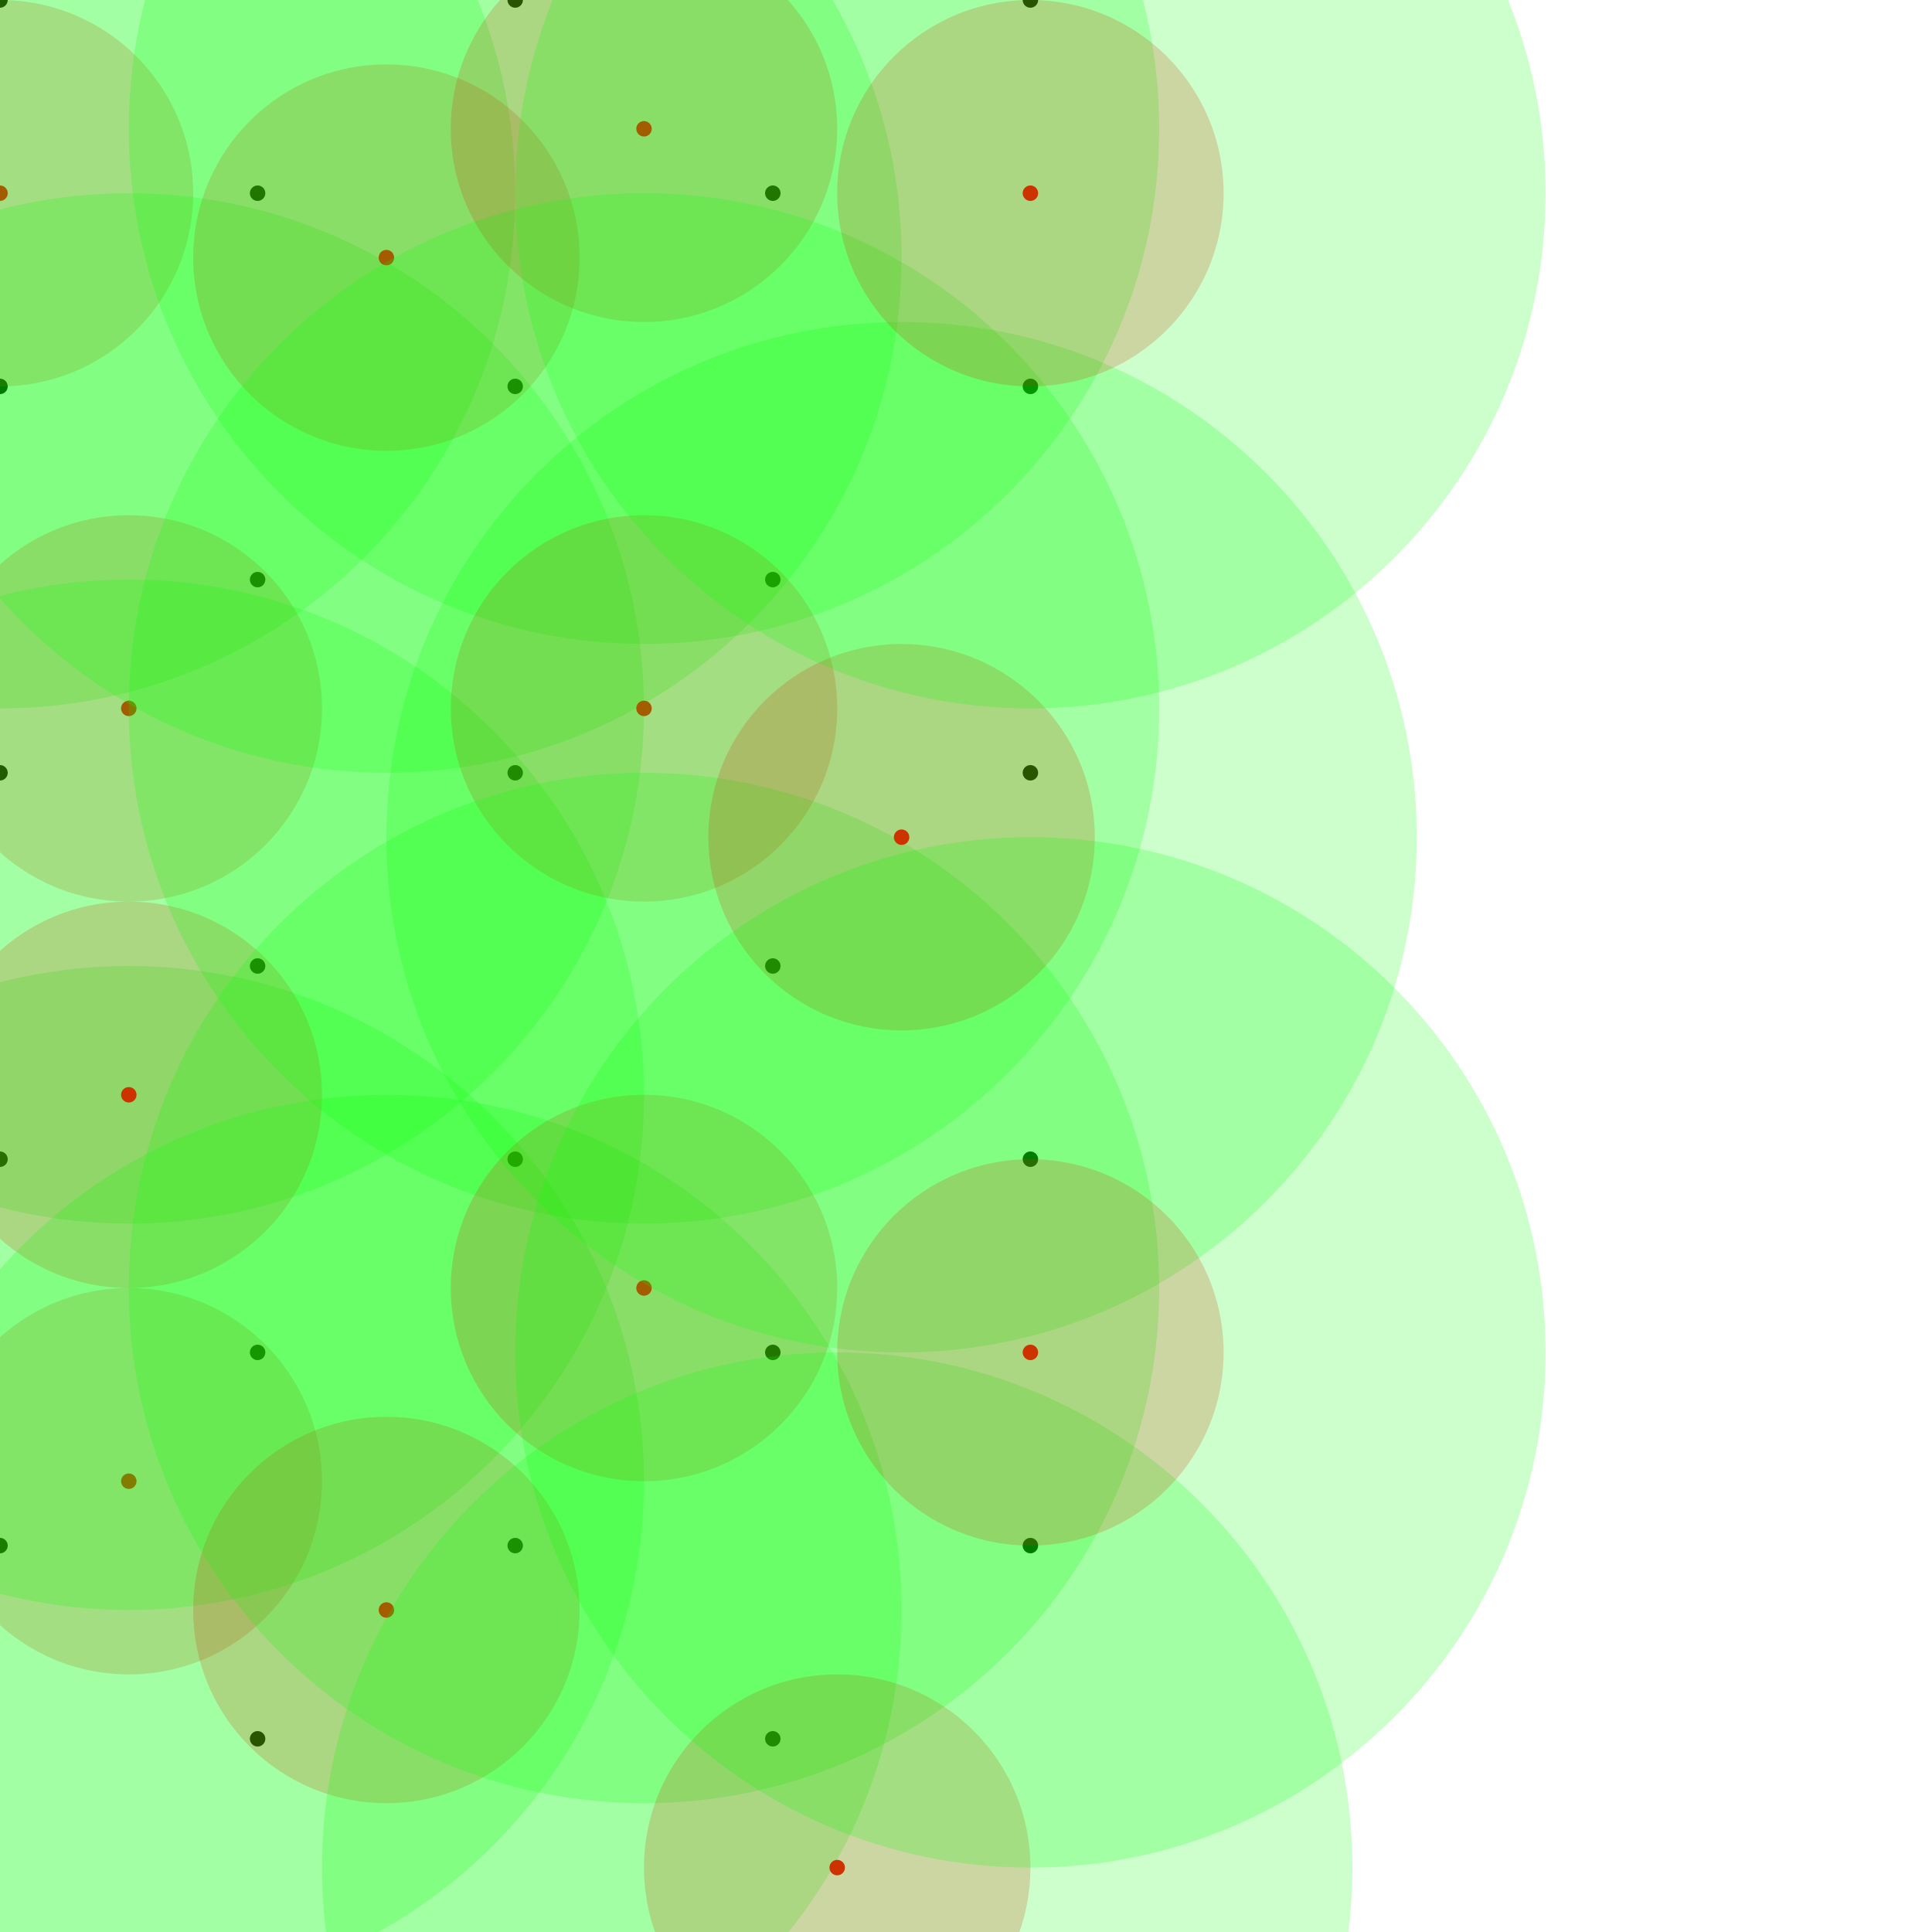
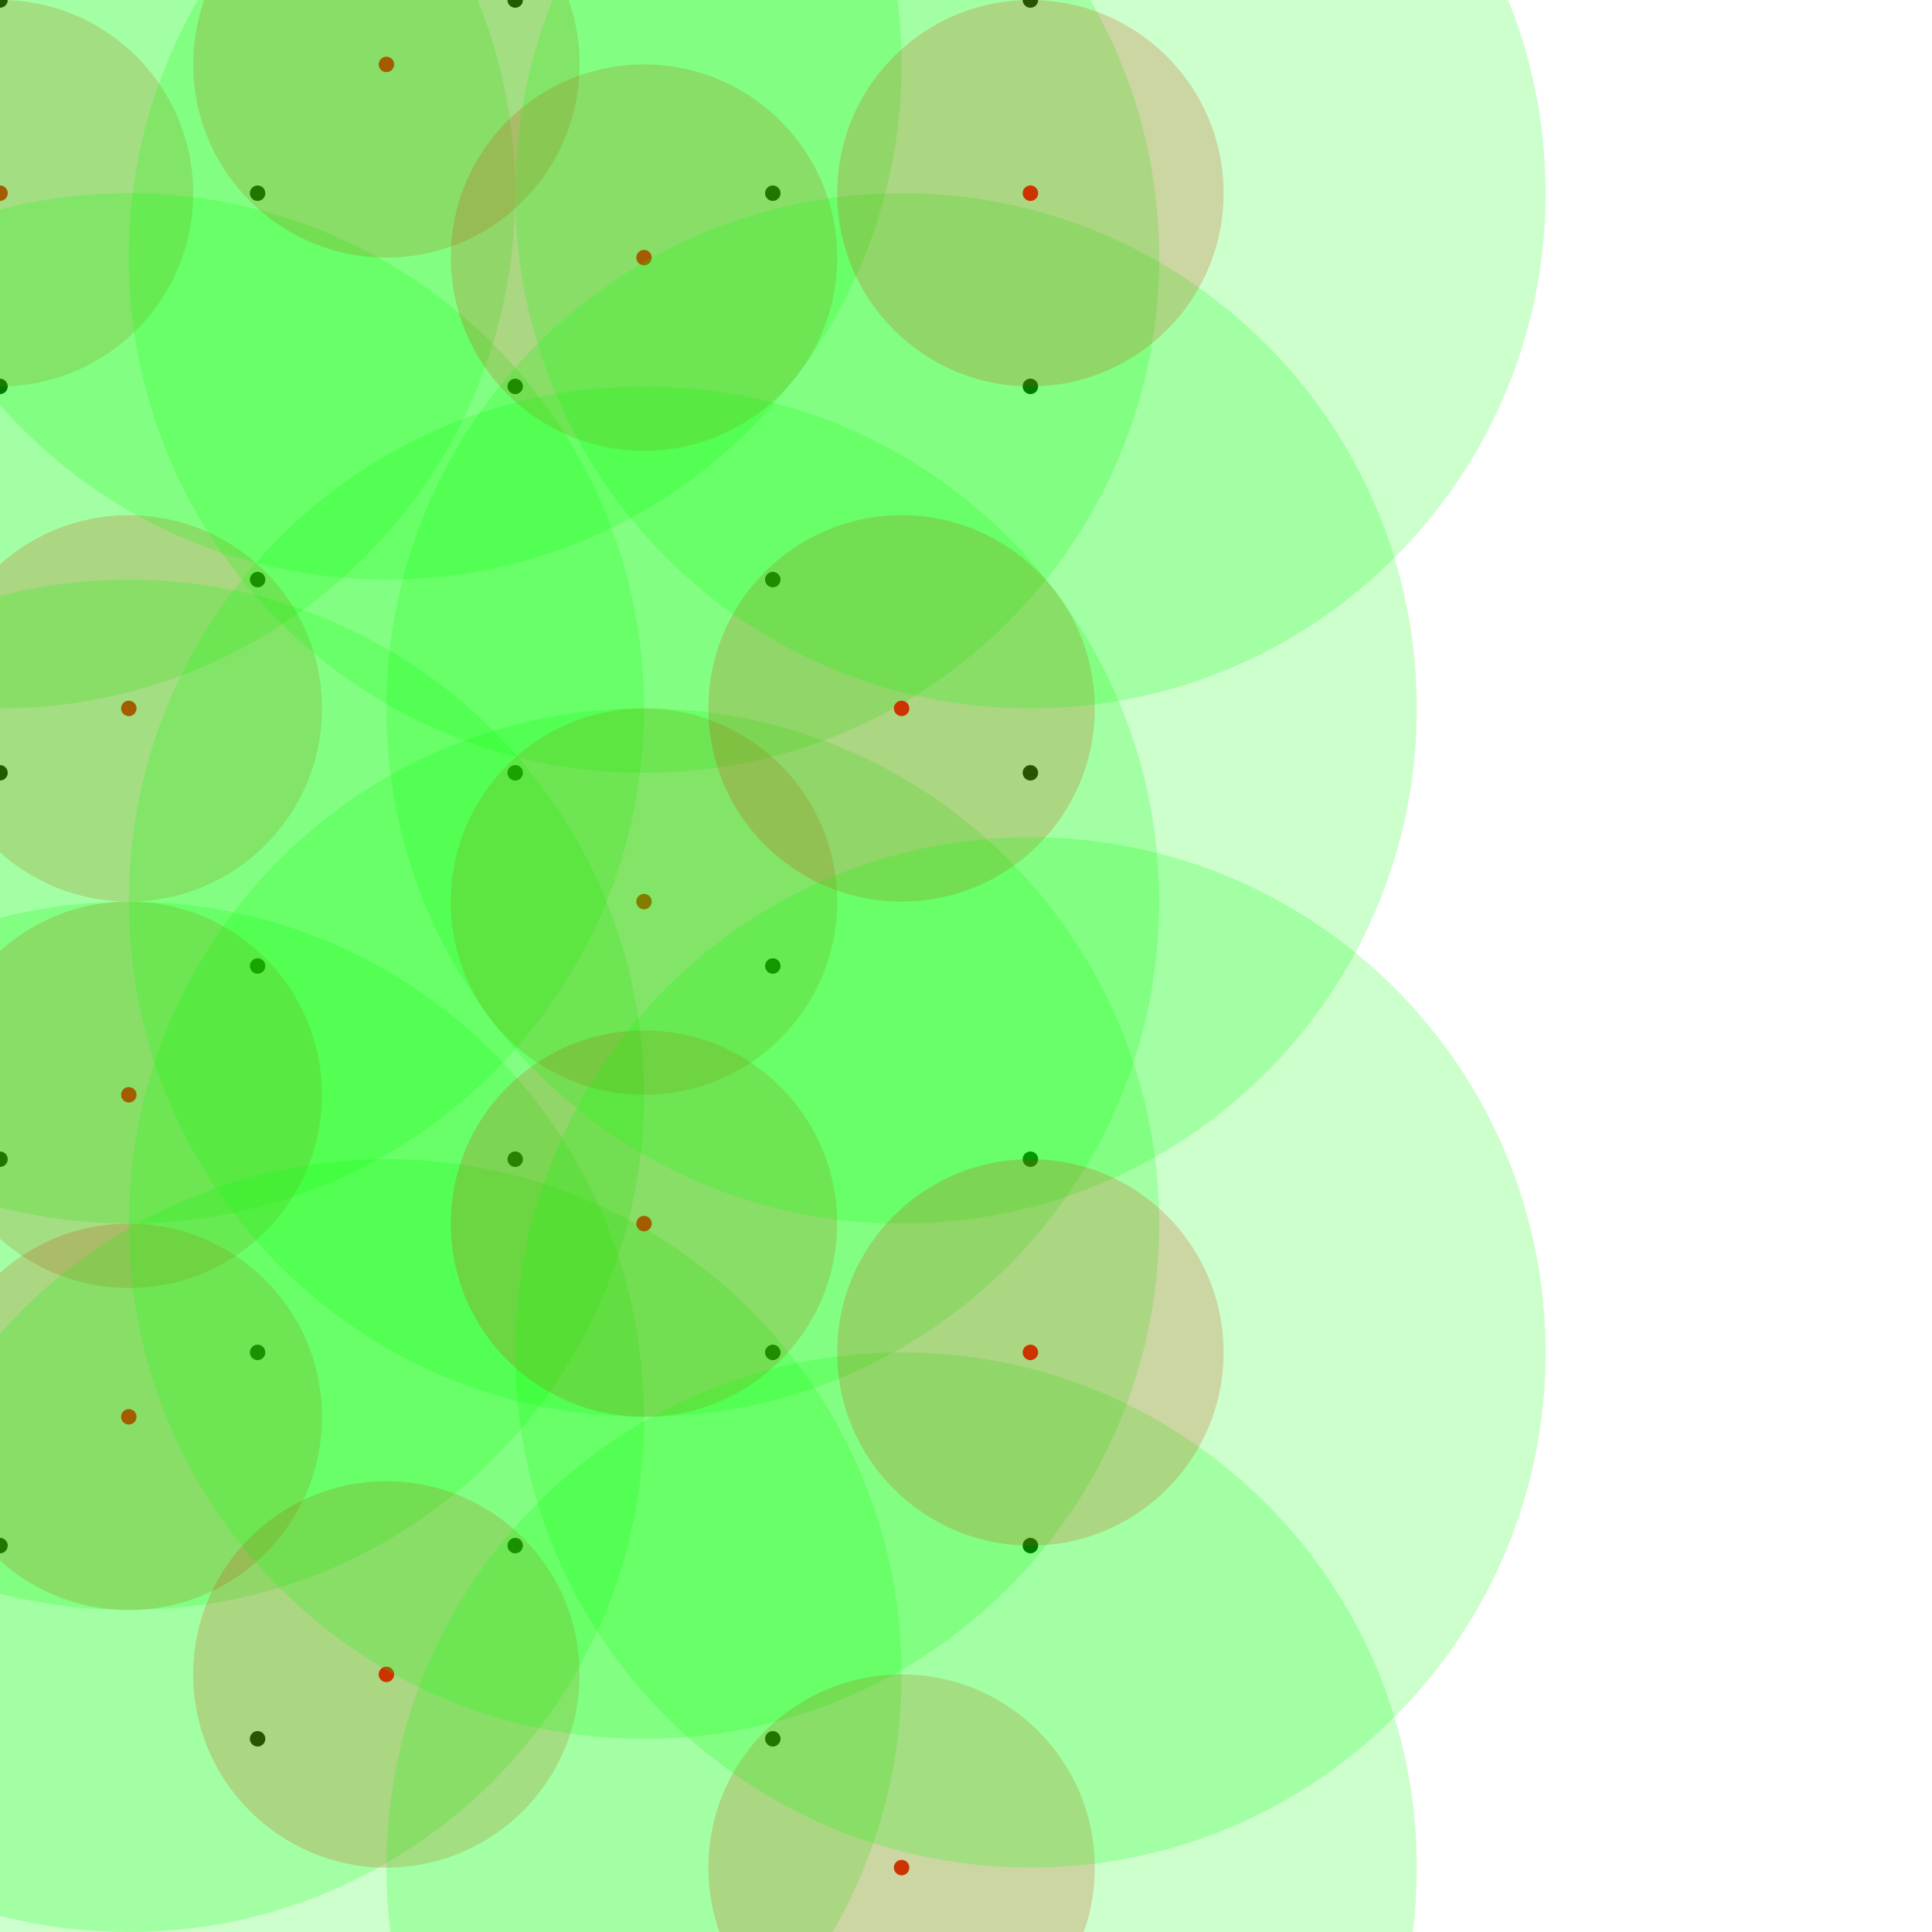
<svg xmlns="http://www.w3.org/2000/svg" width="500" height="500">
  <rect x="0" y="0" width="500" height="500" stroke="0" fill="rgb(255, 255, 255)" opacity="1" />
  <circle cx="0.0" cy="0.0" r="2" stroke="0" fill="rgb(0, 0, 0)" opacity="1" />
  <circle cx="0.0" cy="100.0" r="2" stroke="0" fill="rgb(0, 0, 0)" opacity="1" />
  <circle cx="0.0" cy="200.0" r="2" stroke="0" fill="rgb(0, 0, 0)" opacity="1" />
  <circle cx="0.0" cy="300.0" r="2" stroke="0" fill="rgb(0, 0, 0)" opacity="1" />
  <circle cx="0.0" cy="400.0" r="2" stroke="0" fill="rgb(0, 0, 0)" opacity="1" />
  <circle cx="66.667" cy="50.0" r="2" stroke="0" fill="rgb(0, 0, 0)" opacity="1" />
  <circle cx="66.667" cy="150.0" r="2" stroke="0" fill="rgb(0, 0, 0)" opacity="1" />
  <circle cx="66.667" cy="250.0" r="2" stroke="0" fill="rgb(0, 0, 0)" opacity="1" />
  <circle cx="66.667" cy="350.0" r="2" stroke="0" fill="rgb(0, 0, 0)" opacity="1" />
  <circle cx="66.667" cy="450.0" r="2" stroke="0" fill="rgb(0, 0, 0)" opacity="1" />
  <circle cx="133.333" cy="0.0" r="2" stroke="0" fill="rgb(0, 0, 0)" opacity="1" />
  <circle cx="133.333" cy="100.0" r="2" stroke="0" fill="rgb(0, 0, 0)" opacity="1" />
  <circle cx="133.333" cy="200.0" r="2" stroke="0" fill="rgb(0, 0, 0)" opacity="1" />
  <circle cx="133.333" cy="300.0" r="2" stroke="0" fill="rgb(0, 0, 0)" opacity="1" />
  <circle cx="133.333" cy="400.0" r="2" stroke="0" fill="rgb(0, 0, 0)" opacity="1" />
  <circle cx="200.0" cy="50.0" r="2" stroke="0" fill="rgb(0, 0, 0)" opacity="1" />
  <circle cx="200.0" cy="150.0" r="2" stroke="0" fill="rgb(0, 0, 0)" opacity="1" />
  <circle cx="200.0" cy="250.0" r="2" stroke="0" fill="rgb(0, 0, 0)" opacity="1" />
  <circle cx="200.0" cy="350.0" r="2" stroke="0" fill="rgb(0, 0, 0)" opacity="1" />
  <circle cx="200.0" cy="450.0" r="2" stroke="0" fill="rgb(0, 0, 0)" opacity="1" />
  <circle cx="266.667" cy="0.0" r="2" stroke="0" fill="rgb(0, 0, 0)" opacity="1" />
  <circle cx="266.667" cy="100.0" r="2" stroke="0" fill="rgb(0, 0, 0)" opacity="1" />
  <circle cx="266.667" cy="200.0" r="2" stroke="0" fill="rgb(0, 0, 0)" opacity="1" />
  <circle cx="266.667" cy="300.0" r="2" stroke="0" fill="rgb(0, 0, 0)" opacity="1" />
  <circle cx="266.667" cy="400.0" r="2" stroke="0" fill="rgb(0, 0, 0)" opacity="1" />
  <circle cx="0.0" cy="50.0" r="2" stroke="0" fill="rgb(255, 0, 0)" opacity="1" />
  <circle cx="0.0" cy="50.0" r="50.0" stroke="0" fill="rgb(255, 0, 0)" opacity="0.2" />
  <circle cx="0.0" cy="50.0" r="133.333" stroke="0" fill="rgb(0, 255, 0)" opacity="0.2" />
  <circle cx="33.333" cy="183.333" r="2" stroke="0" fill="rgb(255, 0, 0)" opacity="1" />
  <circle cx="33.333" cy="183.333" r="50.0" stroke="0" fill="rgb(255, 0, 0)" opacity="0.2" />
  <circle cx="33.333" cy="183.333" r="133.333" stroke="0" fill="rgb(0, 255, 0)" opacity="0.2" />
-   <circle cx="33.333" cy="383.333" r="2" stroke="0" fill="rgb(255, 0, 0)" opacity="1" />
-   <circle cx="33.333" cy="383.333" r="50.0" stroke="0" fill="rgb(255, 0, 0)" opacity="0.2" />
-   <circle cx="33.333" cy="383.333" r="133.333" stroke="0" fill="rgb(0, 255, 0)" opacity="0.2" />
  <circle cx="33.333" cy="283.333" r="2" stroke="0" fill="rgb(255, 0, 0)" opacity="1" />
  <circle cx="33.333" cy="283.333" r="50.0" stroke="0" fill="rgb(255, 0, 0)" opacity="0.2" />
  <circle cx="33.333" cy="283.333" r="133.333" stroke="0" fill="rgb(0, 255, 0)" opacity="0.2" />
-   <circle cx="100.0" cy="66.667" r="2" stroke="0" fill="rgb(255, 0, 0)" opacity="1" />
-   <circle cx="100.0" cy="66.667" r="50.0" stroke="0" fill="rgb(255, 0, 0)" opacity="0.2" />
-   <circle cx="100.0" cy="66.667" r="133.333" stroke="0" fill="rgb(0, 255, 0)" opacity="0.2" />
-   <circle cx="100.0" cy="416.667" r="2" stroke="0" fill="rgb(255, 0, 0)" opacity="1" />
-   <circle cx="100.0" cy="416.667" r="50.0" stroke="0" fill="rgb(255, 0, 0)" opacity="0.2" />
-   <circle cx="100.0" cy="416.667" r="133.333" stroke="0" fill="rgb(0, 255, 0)" opacity="0.2" />
-   <circle cx="166.667" cy="33.333" r="2" stroke="0" fill="rgb(255, 0, 0)" opacity="1" />
-   <circle cx="166.667" cy="33.333" r="50.0" stroke="0" fill="rgb(255, 0, 0)" opacity="0.2" />
-   <circle cx="166.667" cy="33.333" r="133.333" stroke="0" fill="rgb(0, 255, 0)" opacity="0.2" />
-   <circle cx="166.667" cy="183.333" r="2" stroke="0" fill="rgb(255, 0, 0)" opacity="1" />
-   <circle cx="166.667" cy="183.333" r="50.0" stroke="0" fill="rgb(255, 0, 0)" opacity="0.2" />
-   <circle cx="166.667" cy="183.333" r="133.333" stroke="0" fill="rgb(0, 255, 0)" opacity="0.2" />
-   <circle cx="166.667" cy="333.333" r="2" stroke="0" fill="rgb(255, 0, 0)" opacity="1" />
-   <circle cx="166.667" cy="333.333" r="50.0" stroke="0" fill="rgb(255, 0, 0)" opacity="0.2" />
-   <circle cx="166.667" cy="333.333" r="133.333" stroke="0" fill="rgb(0, 255, 0)" opacity="0.2" />
-   <circle cx="216.667" cy="483.333" r="2" stroke="0" fill="rgb(255, 0, 0)" opacity="1" />
-   <circle cx="216.667" cy="483.333" r="50.0" stroke="0" fill="rgb(255, 0, 0)" opacity="0.2" />
-   <circle cx="216.667" cy="483.333" r="133.333" stroke="0" fill="rgb(0, 255, 0)" opacity="0.2" />
-   <circle cx="233.333" cy="216.667" r="2" stroke="0" fill="rgb(255, 0, 0)" opacity="1" />
-   <circle cx="233.333" cy="216.667" r="50.0" stroke="0" fill="rgb(255, 0, 0)" opacity="0.2" />
-   <circle cx="233.333" cy="216.667" r="133.333" stroke="0" fill="rgb(0, 255, 0)" opacity="0.2" />
+   <circle cx="33.333" cy="366.667" r="2" stroke="0" fill="rgb(255, 0, 0)" opacity="1" />
+   <circle cx="33.333" cy="366.667" r="50.0" stroke="0" fill="rgb(255, 0, 0)" opacity="0.2" />
+   <circle cx="33.333" cy="366.667" r="133.333" stroke="0" fill="rgb(0, 255, 0)" opacity="0.2" />
+   <circle cx="100.0" cy="16.667" r="2" stroke="0" fill="rgb(255, 0, 0)" opacity="1" />
+   <circle cx="100.0" cy="16.667" r="50.0" stroke="0" fill="rgb(255, 0, 0)" opacity="0.2" />
+   <circle cx="100.0" cy="16.667" r="133.333" stroke="0" fill="rgb(0, 255, 0)" opacity="0.2" />
+   <circle cx="100.0" cy="433.333" r="2" stroke="0" fill="rgb(255, 0, 0)" opacity="1" />
+   <circle cx="100.0" cy="433.333" r="50.0" stroke="0" fill="rgb(255, 0, 0)" opacity="0.2" />
+   <circle cx="100.0" cy="433.333" r="133.333" stroke="0" fill="rgb(0, 255, 0)" opacity="0.2" />
+   <circle cx="166.667" cy="66.667" r="2" stroke="0" fill="rgb(255, 0, 0)" opacity="1" />
+   <circle cx="166.667" cy="66.667" r="50.0" stroke="0" fill="rgb(255, 0, 0)" opacity="0.2" />
+   <circle cx="166.667" cy="66.667" r="133.333" stroke="0" fill="rgb(0, 255, 0)" opacity="0.2" />
+   <circle cx="166.667" cy="233.333" r="2" stroke="0" fill="rgb(255, 0, 0)" opacity="1" />
+   <circle cx="166.667" cy="233.333" r="50.0" stroke="0" fill="rgb(255, 0, 0)" opacity="0.2" />
+   <circle cx="166.667" cy="233.333" r="133.333" stroke="0" fill="rgb(0, 255, 0)" opacity="0.2" />
+   <circle cx="166.667" cy="316.667" r="2" stroke="0" fill="rgb(255, 0, 0)" opacity="1" />
+   <circle cx="166.667" cy="316.667" r="50.0" stroke="0" fill="rgb(255, 0, 0)" opacity="0.2" />
+   <circle cx="166.667" cy="316.667" r="133.333" stroke="0" fill="rgb(0, 255, 0)" opacity="0.2" />
+   <circle cx="233.333" cy="183.333" r="2" stroke="0" fill="rgb(255, 0, 0)" opacity="1" />
+   <circle cx="233.333" cy="183.333" r="50.0" stroke="0" fill="rgb(255, 0, 0)" opacity="0.2" />
+   <circle cx="233.333" cy="183.333" r="133.333" stroke="0" fill="rgb(0, 255, 0)" opacity="0.2" />
+   <circle cx="233.333" cy="483.333" r="2" stroke="0" fill="rgb(255, 0, 0)" opacity="1" />
+   <circle cx="233.333" cy="483.333" r="50.0" stroke="0" fill="rgb(255, 0, 0)" opacity="0.2" />
+   <circle cx="233.333" cy="483.333" r="133.333" stroke="0" fill="rgb(0, 255, 0)" opacity="0.2" />
  <circle cx="266.667" cy="50.0" r="2" stroke="0" fill="rgb(255, 0, 0)" opacity="1" />
  <circle cx="266.667" cy="50.0" r="50.0" stroke="0" fill="rgb(255, 0, 0)" opacity="0.2" />
  <circle cx="266.667" cy="50.0" r="133.333" stroke="0" fill="rgb(0, 255, 0)" opacity="0.2" />
  <circle cx="266.667" cy="350.0" r="2" stroke="0" fill="rgb(255, 0, 0)" opacity="1" />
  <circle cx="266.667" cy="350.0" r="50.0" stroke="0" fill="rgb(255, 0, 0)" opacity="0.2" />
  <circle cx="266.667" cy="350.0" r="133.333" stroke="0" fill="rgb(0, 255, 0)" opacity="0.2" />
</svg>
